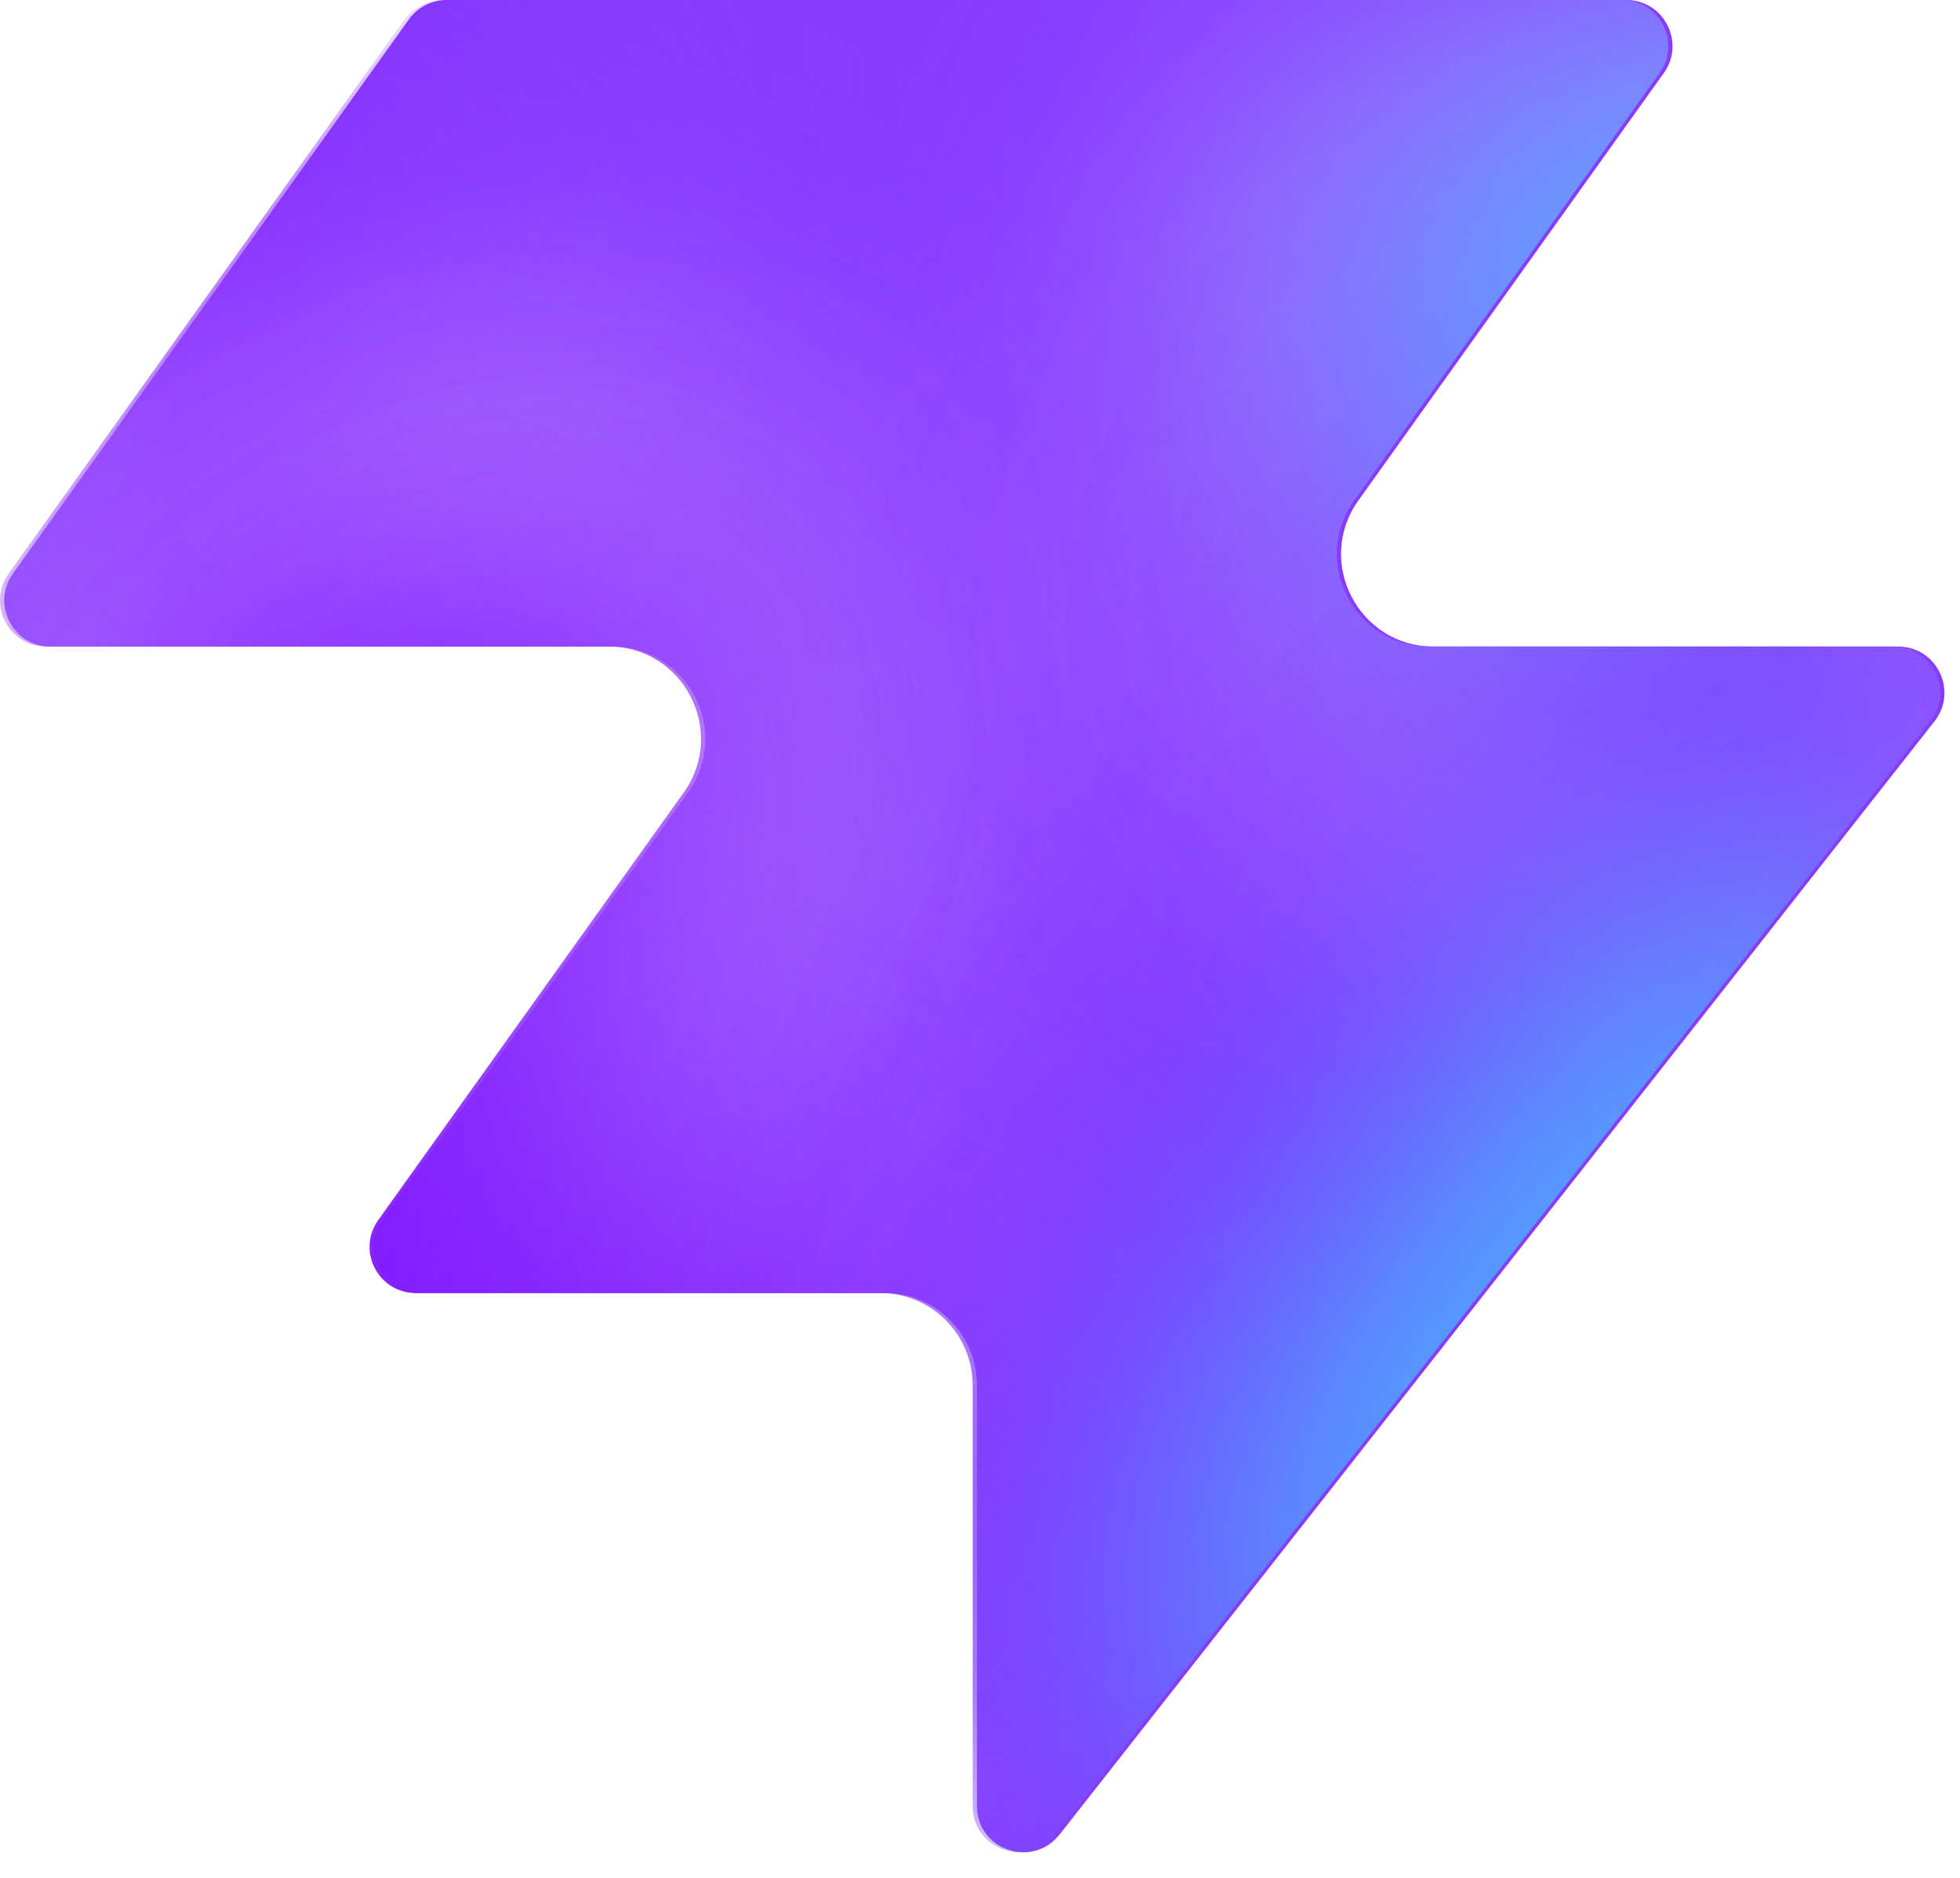
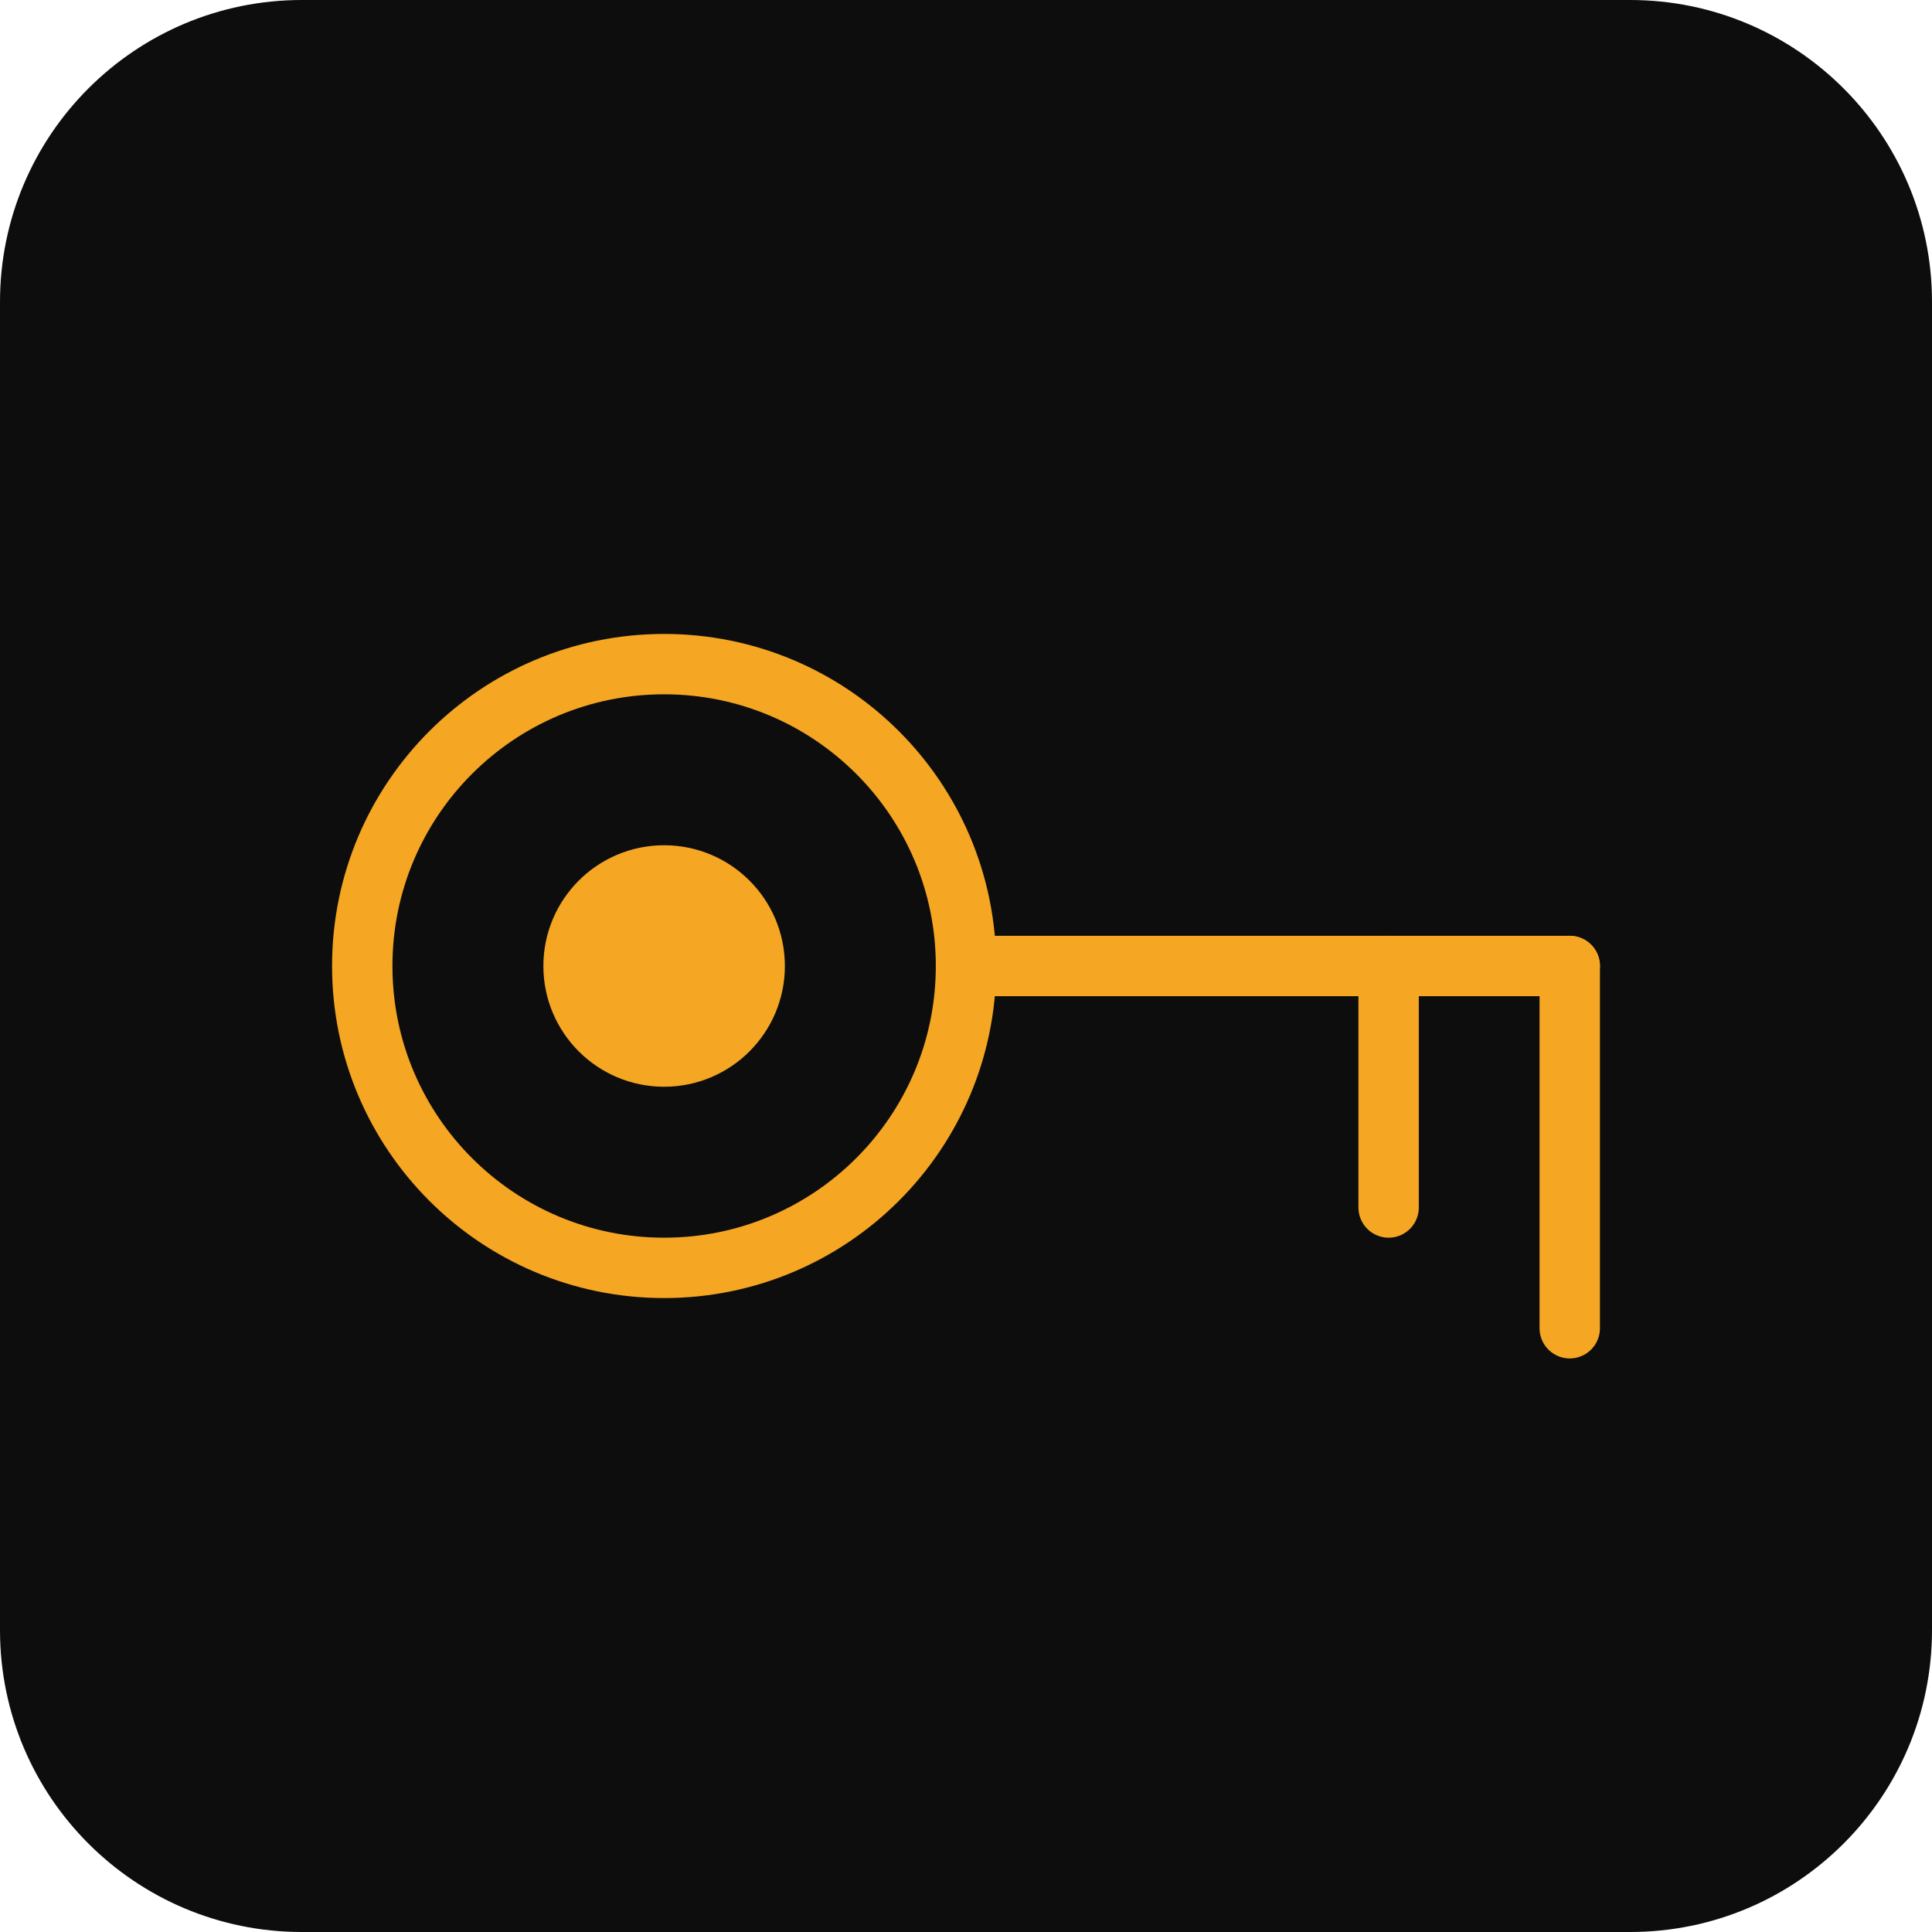
- <svg xmlns="http://www.w3.org/2000/svg" width="48" height="46" fill="none" viewBox="0 0 48 46">
-   <path fill="#863bff" d="M25.946 44.938c-.664.845-2.021.375-2.021-.698V33.937a2.26 2.26 0 0 0-2.262-2.262H10.287c-.92 0-1.456-1.04-.92-1.788l7.48-10.471c1.07-1.497 0-3.578-1.842-3.578H1.237c-.92 0-1.456-1.04-.92-1.788L10.013.474c.214-.297.556-.474.92-.474h28.894c.92 0 1.456 1.04.92 1.788l-7.48 10.471c-1.07 1.498 0 3.579 1.842 3.579h11.377c.943 0 1.473 1.088.89 1.83L25.947 44.94z" style="fill:#863bff;fill:color(display-p3 .525 .23 1);fill-opacity:1" />
-   <mask id="a" width="48" height="46" x="0" y="0" maskUnits="userSpaceOnUse" style="mask-type:alpha">
-     <path fill="#000" d="M25.842 44.938c-.664.844-2.021.375-2.021-.698V33.937a2.26 2.26 0 0 0-2.262-2.262H10.183c-.92 0-1.456-1.04-.92-1.788l7.48-10.471c1.07-1.498 0-3.579-1.842-3.579H1.133c-.92 0-1.456-1.04-.92-1.787L9.91.473c.214-.297.556-.474.92-.474h28.894c.92 0 1.456 1.04.92 1.788l-7.48 10.471c-1.07 1.498 0 3.578 1.842 3.578h11.377c.943 0 1.473 1.088.89 1.832L25.843 44.94z" style="fill:#000;fill-opacity:1" />
-   </mask>
-   <g mask="url(#a)">
-     <g filter="url(#b)">
-       <ellipse cx="5.508" cy="14.704" fill="#ede6ff" rx="5.508" ry="14.704" style="fill:#ede6ff;fill:color(display-p3 .927 .903 1);fill-opacity:1" transform="matrix(.00324 1 1 -.00324 -4.47 31.516)" />
-     </g>
-     <g filter="url(#c)">
-       <ellipse cx="10.399" cy="29.851" fill="#ede6ff" rx="10.399" ry="29.851" style="fill:#ede6ff;fill:color(display-p3 .927 .903 1);fill-opacity:1" transform="matrix(.00324 1 1 -.00324 -39.328 7.883)" />
-     </g>
-     <g filter="url(#d)">
-       <ellipse cx="5.508" cy="30.487" fill="#7e14ff" rx="5.508" ry="30.487" style="fill:#7e14ff;fill:color(display-p3 .492 .077 1);fill-opacity:1" transform="rotate(89.814 -25.913 -14.639)scale(1 -1)" />
-     </g>
-     <g filter="url(#e)">
-       <ellipse cx="5.508" cy="30.599" fill="#7e14ff" rx="5.508" ry="30.599" style="fill:#7e14ff;fill:color(display-p3 .492 .077 1);fill-opacity:1" transform="rotate(89.814 -32.644 -3.334)scale(1 -1)" />
-     </g>
-     <g filter="url(#f)">
-       <ellipse cx="5.508" cy="30.599" fill="#7e14ff" rx="5.508" ry="30.599" style="fill:#7e14ff;fill:color(display-p3 .492 .077 1);fill-opacity:1" transform="matrix(.00324 1 1 -.00324 -34.34 30.47)" />
-     </g>
-     <g filter="url(#g)">
-       <ellipse cx="14.072" cy="22.078" fill="#ede6ff" rx="14.072" ry="22.078" style="fill:#ede6ff;fill:color(display-p3 .927 .903 1);fill-opacity:1" transform="rotate(93.35 24.506 48.493)scale(-1 1)" />
-     </g>
-     <g filter="url(#h)">
-       <ellipse cx="3.47" cy="21.501" fill="#7e14ff" rx="3.47" ry="21.501" style="fill:#7e14ff;fill:color(display-p3 .492 .077 1);fill-opacity:1" transform="rotate(89.009 28.708 47.59)scale(-1 1)" />
-     </g>
-     <g filter="url(#i)">
-       <ellipse cx="3.47" cy="21.501" fill="#7e14ff" rx="3.47" ry="21.501" style="fill:#7e14ff;fill:color(display-p3 .492 .077 1);fill-opacity:1" transform="rotate(89.009 28.708 47.59)scale(-1 1)" />
-     </g>
-     <g filter="url(#j)">
-       <ellipse cx=".387" cy="8.972" fill="#7e14ff" rx="4.407" ry="29.108" style="fill:#7e14ff;fill:color(display-p3 .492 .077 1);fill-opacity:1" transform="rotate(39.51 .387 8.972)" />
-     </g>
-     <g filter="url(#k)">
-       <ellipse cx="47.523" cy="-6.092" fill="#7e14ff" rx="4.407" ry="29.108" style="fill:#7e14ff;fill:color(display-p3 .492 .077 1);fill-opacity:1" transform="rotate(37.892 47.523 -6.092)" />
-     </g>
-     <g filter="url(#l)">
-       <ellipse cx="41.412" cy="6.333" fill="#47bfff" rx="5.971" ry="9.665" style="fill:#47bfff;fill:color(display-p3 .28 .748 1);fill-opacity:1" transform="rotate(37.892 41.412 6.333)" />
-     </g>
-     <g filter="url(#m)">
-       <ellipse cx="-1.879" cy="38.332" fill="#7e14ff" rx="4.407" ry="29.108" style="fill:#7e14ff;fill:color(display-p3 .492 .077 1);fill-opacity:1" transform="rotate(37.892 -1.88 38.332)" />
-     </g>
-     <g filter="url(#n)">
-       <ellipse cx="-1.879" cy="38.332" fill="#7e14ff" rx="4.407" ry="29.108" style="fill:#7e14ff;fill:color(display-p3 .492 .077 1);fill-opacity:1" transform="rotate(37.892 -1.88 38.332)" />
-     </g>
-     <g filter="url(#o)">
-       <ellipse cx="35.651" cy="29.907" fill="#7e14ff" rx="4.407" ry="29.108" style="fill:#7e14ff;fill:color(display-p3 .492 .077 1);fill-opacity:1" transform="rotate(37.892 35.651 29.907)" />
-     </g>
-     <g filter="url(#p)">
-       <ellipse cx="38.418" cy="32.4" fill="#47bfff" rx="5.971" ry="15.297" style="fill:#47bfff;fill:color(display-p3 .28 .748 1);fill-opacity:1" transform="rotate(37.892 38.418 32.4)" />
-     </g>
+ <svg xmlns="http://www.w3.org/2000/svg" viewBox="0 0 64 64">
+   <rect width="64" height="64" rx="10" fill="#0d0d0d" />
+   <g fill="#f5a623" stroke="#f5a623" stroke-width="2" stroke-linecap="round" stroke-linejoin="round">
+     <circle cx="22" cy="32" r="10" fill="none" />
+     <circle cx="22" cy="32" r="3" fill="#f5a623" />
+     <line x1="32" y1="32" x2="52" y2="32" />
+     <line x1="46" y1="32" x2="46" y2="40" />
+     <line x1="52" y1="32" x2="52" y2="44" />
  </g>
-   <defs>
-     <filter id="b" width="60.045" height="41.654" x="-19.77" y="16.149" color-interpolation-filters="sRGB" filterUnits="userSpaceOnUse">
-       <feFlood flood-opacity="0" result="BackgroundImageFix" />
-       <feBlend in="SourceGraphic" in2="BackgroundImageFix" result="shape" />
-       <feGaussianBlur result="effect1_foregroundBlur_2002_17158" stdDeviation="7.659" />
-     </filter>
-     <filter id="c" width="90.34" height="51.437" x="-54.613" y="-7.533" color-interpolation-filters="sRGB" filterUnits="userSpaceOnUse">
-       <feFlood flood-opacity="0" result="BackgroundImageFix" />
-       <feBlend in="SourceGraphic" in2="BackgroundImageFix" result="shape" />
-       <feGaussianBlur result="effect1_foregroundBlur_2002_17158" stdDeviation="7.659" />
-     </filter>
-     <filter id="d" width="79.355" height="29.4" x="-49.64" y="2.03" color-interpolation-filters="sRGB" filterUnits="userSpaceOnUse">
-       <feFlood flood-opacity="0" result="BackgroundImageFix" />
-       <feBlend in="SourceGraphic" in2="BackgroundImageFix" result="shape" />
-       <feGaussianBlur result="effect1_foregroundBlur_2002_17158" stdDeviation="4.596" />
-     </filter>
-     <filter id="e" width="79.579" height="29.4" x="-45.045" y="20.029" color-interpolation-filters="sRGB" filterUnits="userSpaceOnUse">
-       <feFlood flood-opacity="0" result="BackgroundImageFix" />
-       <feBlend in="SourceGraphic" in2="BackgroundImageFix" result="shape" />
-       <feGaussianBlur result="effect1_foregroundBlur_2002_17158" stdDeviation="4.596" />
-     </filter>
-     <filter id="f" width="79.579" height="29.4" x="-43.513" y="21.178" color-interpolation-filters="sRGB" filterUnits="userSpaceOnUse">
-       <feFlood flood-opacity="0" result="BackgroundImageFix" />
-       <feBlend in="SourceGraphic" in2="BackgroundImageFix" result="shape" />
-       <feGaussianBlur result="effect1_foregroundBlur_2002_17158" stdDeviation="4.596" />
-     </filter>
-     <filter id="g" width="74.749" height="58.852" x="15.756" y="-17.901" color-interpolation-filters="sRGB" filterUnits="userSpaceOnUse">
-       <feFlood flood-opacity="0" result="BackgroundImageFix" />
-       <feBlend in="SourceGraphic" in2="BackgroundImageFix" result="shape" />
-       <feGaussianBlur result="effect1_foregroundBlur_2002_17158" stdDeviation="7.659" />
-     </filter>
-     <filter id="h" width="61.377" height="25.362" x="23.548" y="2.284" color-interpolation-filters="sRGB" filterUnits="userSpaceOnUse">
-       <feFlood flood-opacity="0" result="BackgroundImageFix" />
-       <feBlend in="SourceGraphic" in2="BackgroundImageFix" result="shape" />
-       <feGaussianBlur result="effect1_foregroundBlur_2002_17158" stdDeviation="4.596" />
-     </filter>
-     <filter id="i" width="61.377" height="25.362" x="23.548" y="2.284" color-interpolation-filters="sRGB" filterUnits="userSpaceOnUse">
-       <feFlood flood-opacity="0" result="BackgroundImageFix" />
-       <feBlend in="SourceGraphic" in2="BackgroundImageFix" result="shape" />
-       <feGaussianBlur result="effect1_foregroundBlur_2002_17158" stdDeviation="4.596" />
-     </filter>
-     <filter id="j" width="56.045" height="63.649" x="-27.636" y="-22.853" color-interpolation-filters="sRGB" filterUnits="userSpaceOnUse">
-       <feFlood flood-opacity="0" result="BackgroundImageFix" />
-       <feBlend in="SourceGraphic" in2="BackgroundImageFix" result="shape" />
-       <feGaussianBlur result="effect1_foregroundBlur_2002_17158" stdDeviation="4.596" />
-     </filter>
-     <filter id="k" width="54.814" height="64.646" x="20.116" y="-38.415" color-interpolation-filters="sRGB" filterUnits="userSpaceOnUse">
-       <feFlood flood-opacity="0" result="BackgroundImageFix" />
-       <feBlend in="SourceGraphic" in2="BackgroundImageFix" result="shape" />
-       <feGaussianBlur result="effect1_foregroundBlur_2002_17158" stdDeviation="4.596" />
-     </filter>
-     <filter id="l" width="33.541" height="35.313" x="24.641" y="-11.323" color-interpolation-filters="sRGB" filterUnits="userSpaceOnUse">
-       <feFlood flood-opacity="0" result="BackgroundImageFix" />
-       <feBlend in="SourceGraphic" in2="BackgroundImageFix" result="shape" />
-       <feGaussianBlur result="effect1_foregroundBlur_2002_17158" stdDeviation="4.596" />
-     </filter>
-     <filter id="m" width="54.814" height="64.646" x="-29.286" y="6.009" color-interpolation-filters="sRGB" filterUnits="userSpaceOnUse">
-       <feFlood flood-opacity="0" result="BackgroundImageFix" />
-       <feBlend in="SourceGraphic" in2="BackgroundImageFix" result="shape" />
-       <feGaussianBlur result="effect1_foregroundBlur_2002_17158" stdDeviation="4.596" />
-     </filter>
-     <filter id="n" width="54.814" height="64.646" x="-29.286" y="6.009" color-interpolation-filters="sRGB" filterUnits="userSpaceOnUse">
-       <feFlood flood-opacity="0" result="BackgroundImageFix" />
-       <feBlend in="SourceGraphic" in2="BackgroundImageFix" result="shape" />
-       <feGaussianBlur result="effect1_foregroundBlur_2002_17158" stdDeviation="4.596" />
-     </filter>
-     <filter id="o" width="54.814" height="64.646" x="8.244" y="-2.416" color-interpolation-filters="sRGB" filterUnits="userSpaceOnUse">
-       <feFlood flood-opacity="0" result="BackgroundImageFix" />
-       <feBlend in="SourceGraphic" in2="BackgroundImageFix" result="shape" />
-       <feGaussianBlur result="effect1_foregroundBlur_2002_17158" stdDeviation="4.596" />
-     </filter>
-     <filter id="p" width="39.409" height="43.623" x="18.713" y="10.588" color-interpolation-filters="sRGB" filterUnits="userSpaceOnUse">
-       <feFlood flood-opacity="0" result="BackgroundImageFix" />
-       <feBlend in="SourceGraphic" in2="BackgroundImageFix" result="shape" />
-       <feGaussianBlur result="effect1_foregroundBlur_2002_17158" stdDeviation="4.596" />
-     </filter>
-   </defs>
</svg>
